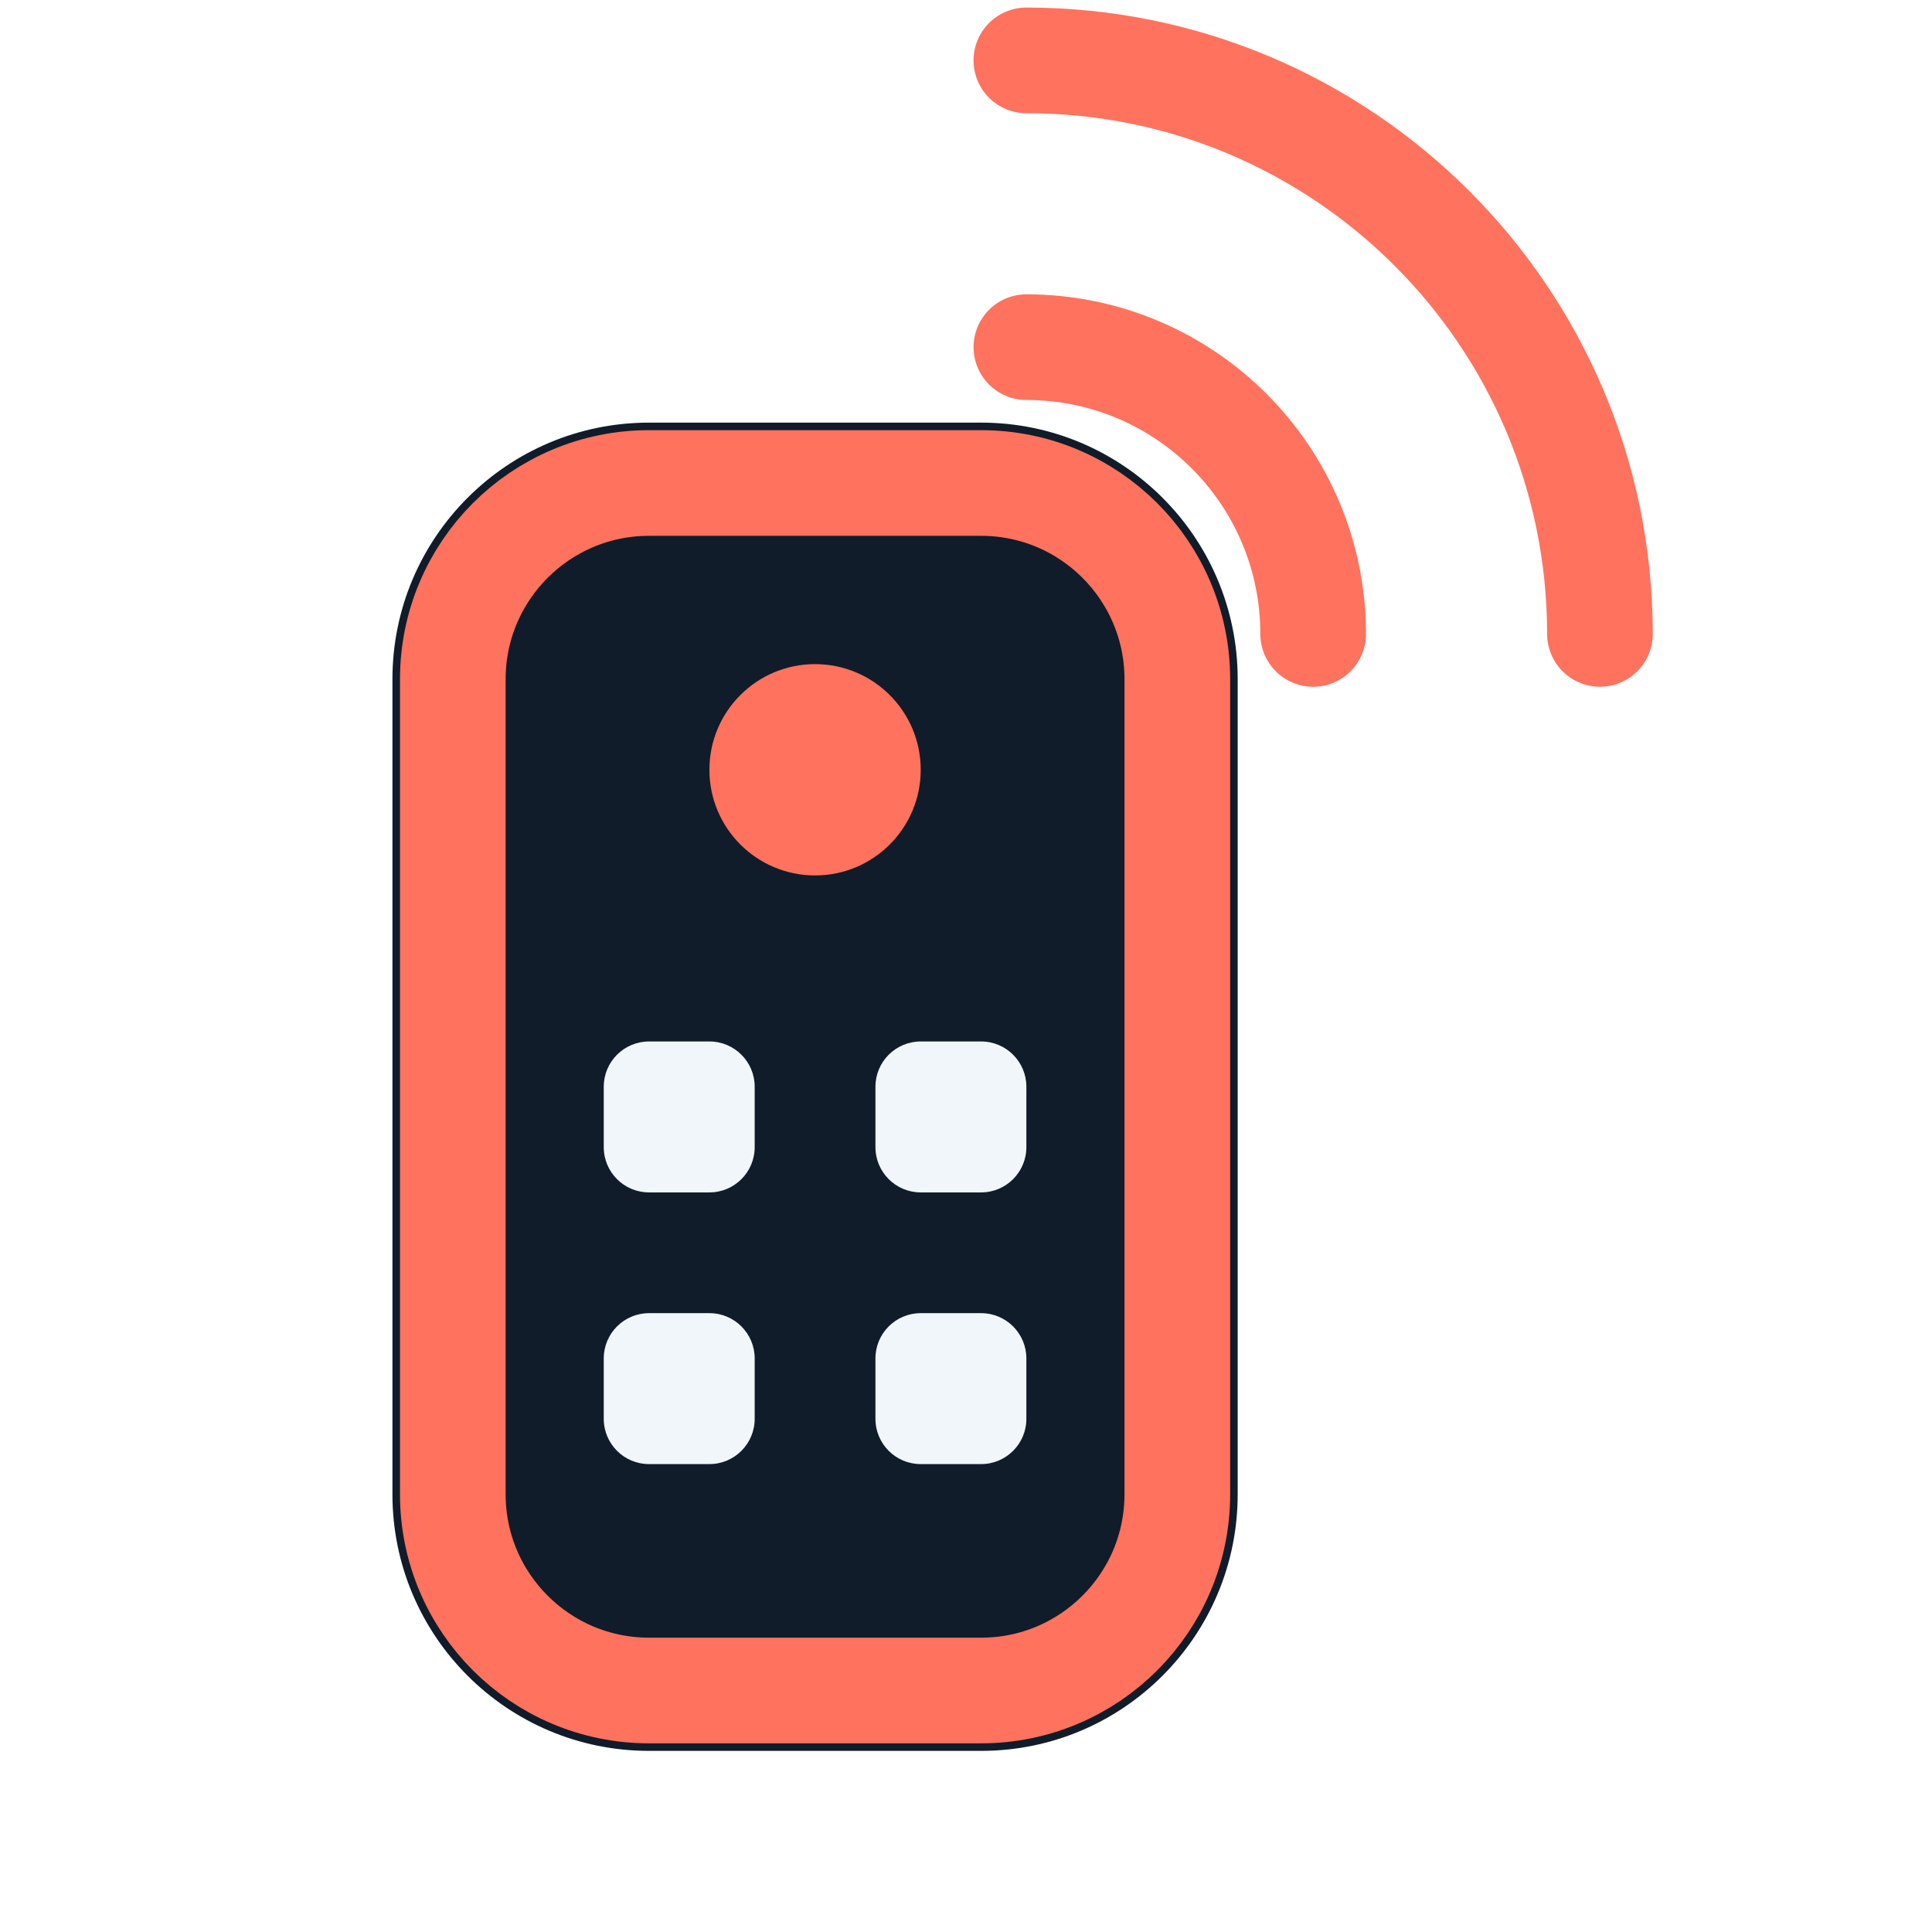
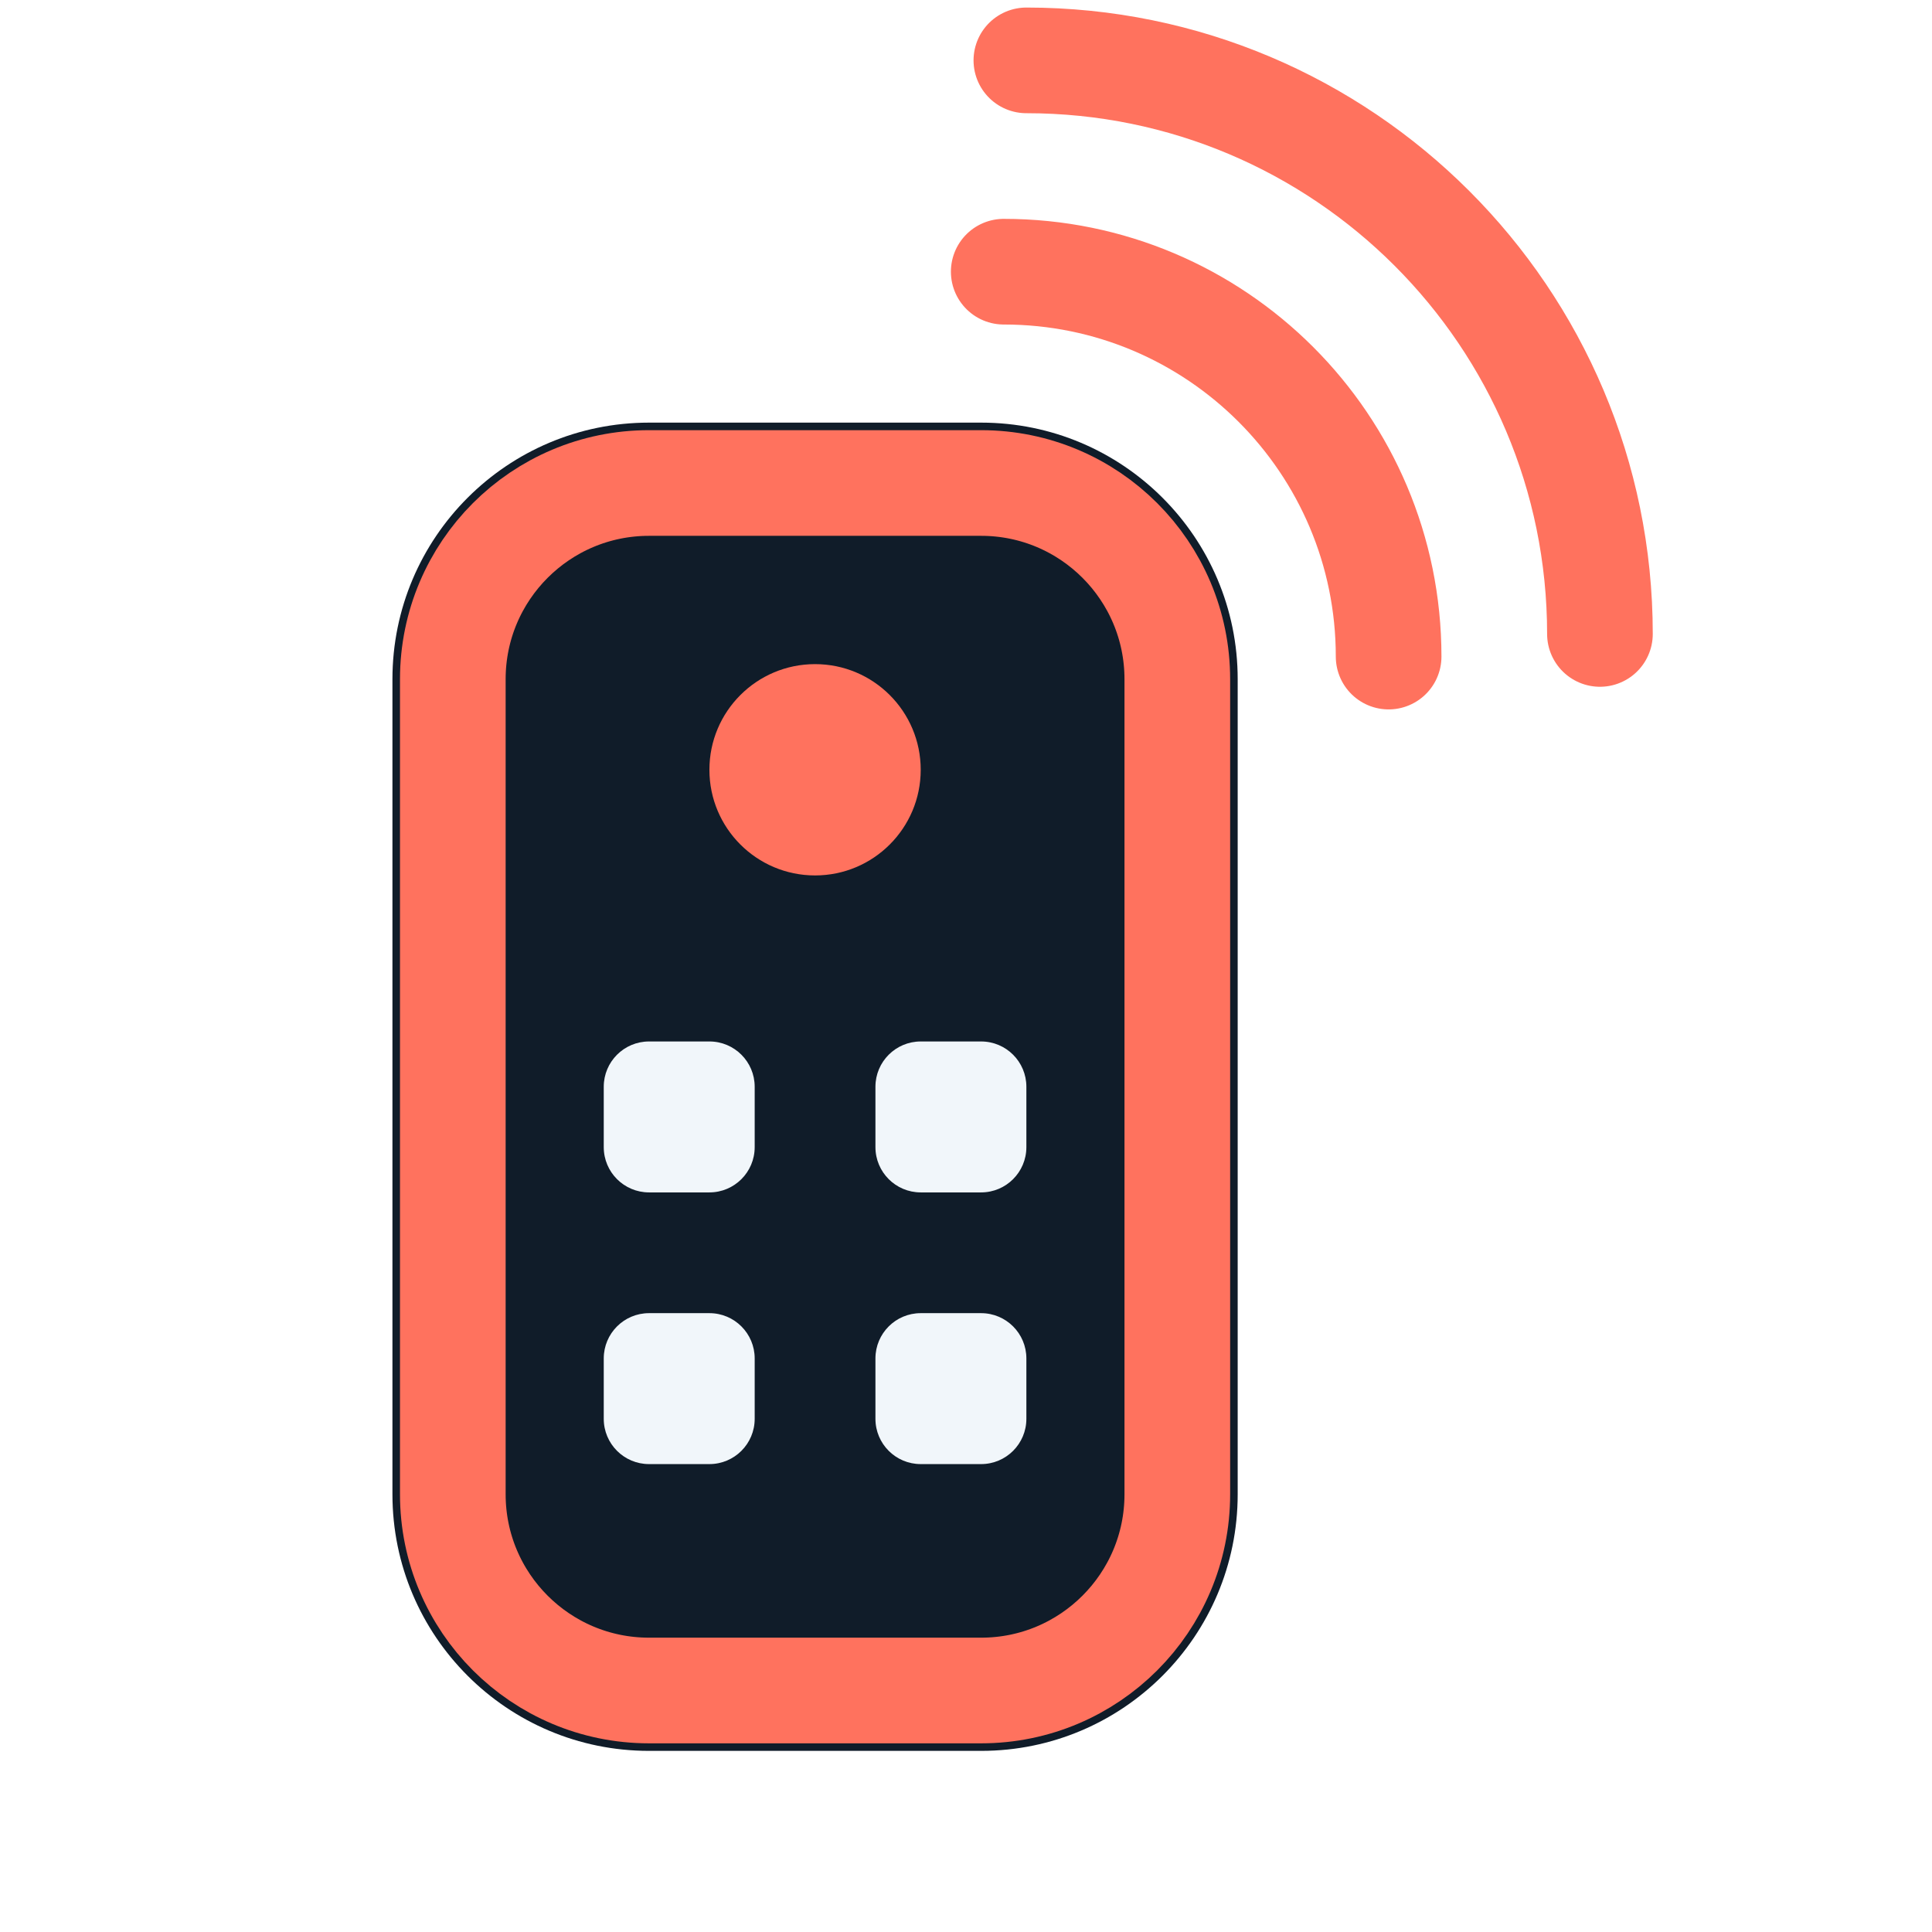
<svg xmlns="http://www.w3.org/2000/svg" viewBox="0 0 128 128" role="img" aria-labelledby="title">
  <rect x="26" y="28" width="56" height="88" rx="17" fill="#101c29" />
  <rect x="30" y="32" width="48" height="80" rx="13" fill="none" stroke="#ff725e" stroke-width="7" />
  <circle cx="54" cy="51" r="7" fill="#ff725e" />
  <g fill="#f1f6fa">
    <rect x="40" y="69" width="10" height="10" rx="3" />
    <rect x="58" y="69" width="10" height="10" rx="3" />
    <rect x="40" y="87" width="10" height="10" rx="3" />
    <rect x="58" y="87" width="10" height="10" rx="3" />
  </g>
  <g transform="translate(68 42)" fill="none" stroke="#ff725e" stroke-width="7" stroke-linecap="round">
-     <path d="M19 0A19 19 0 0 0 0-19" />
+     <path d="M24 1.5A25.5 25.5 0 0 0 -1.5 -24" />
    <path d="M38 0A38 38 0 0 0 0-38" />
  </g>
</svg>
